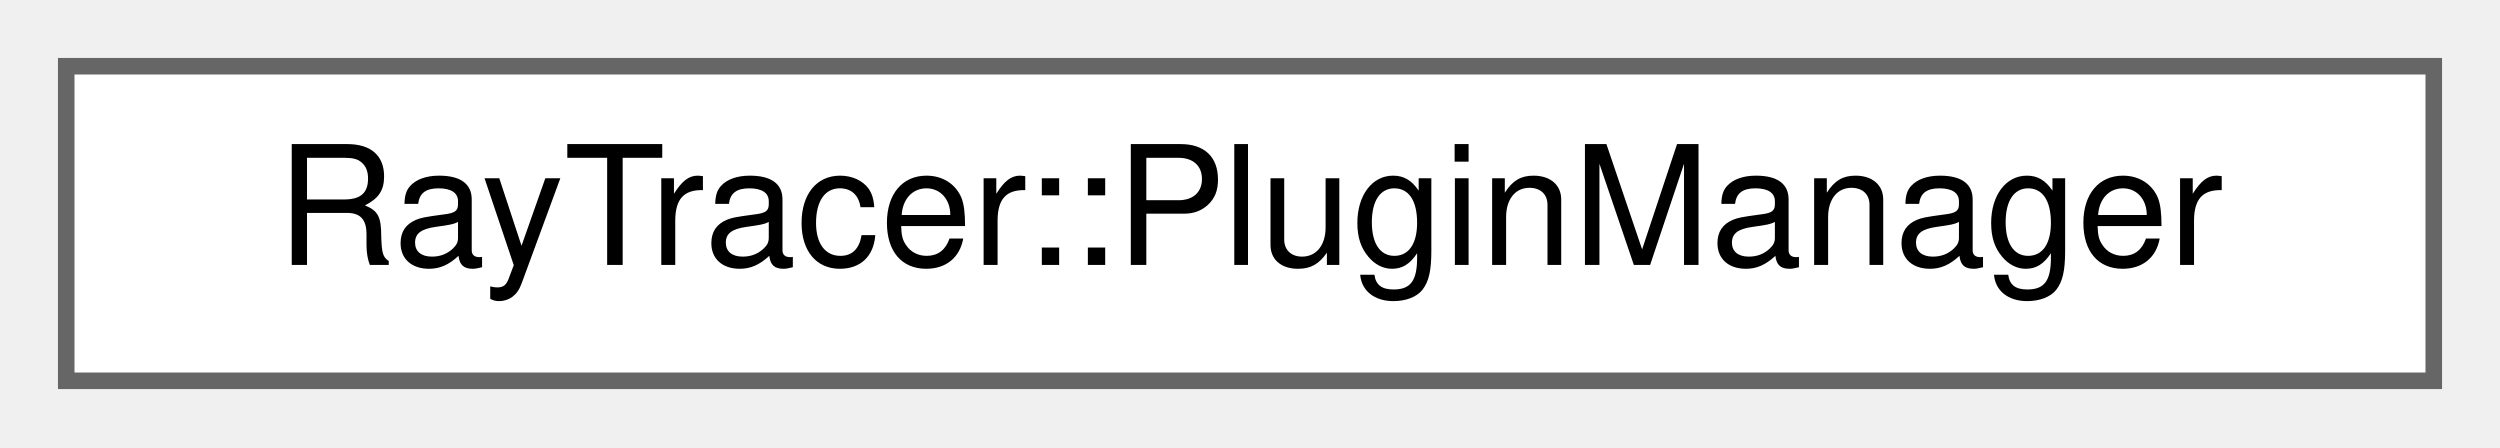
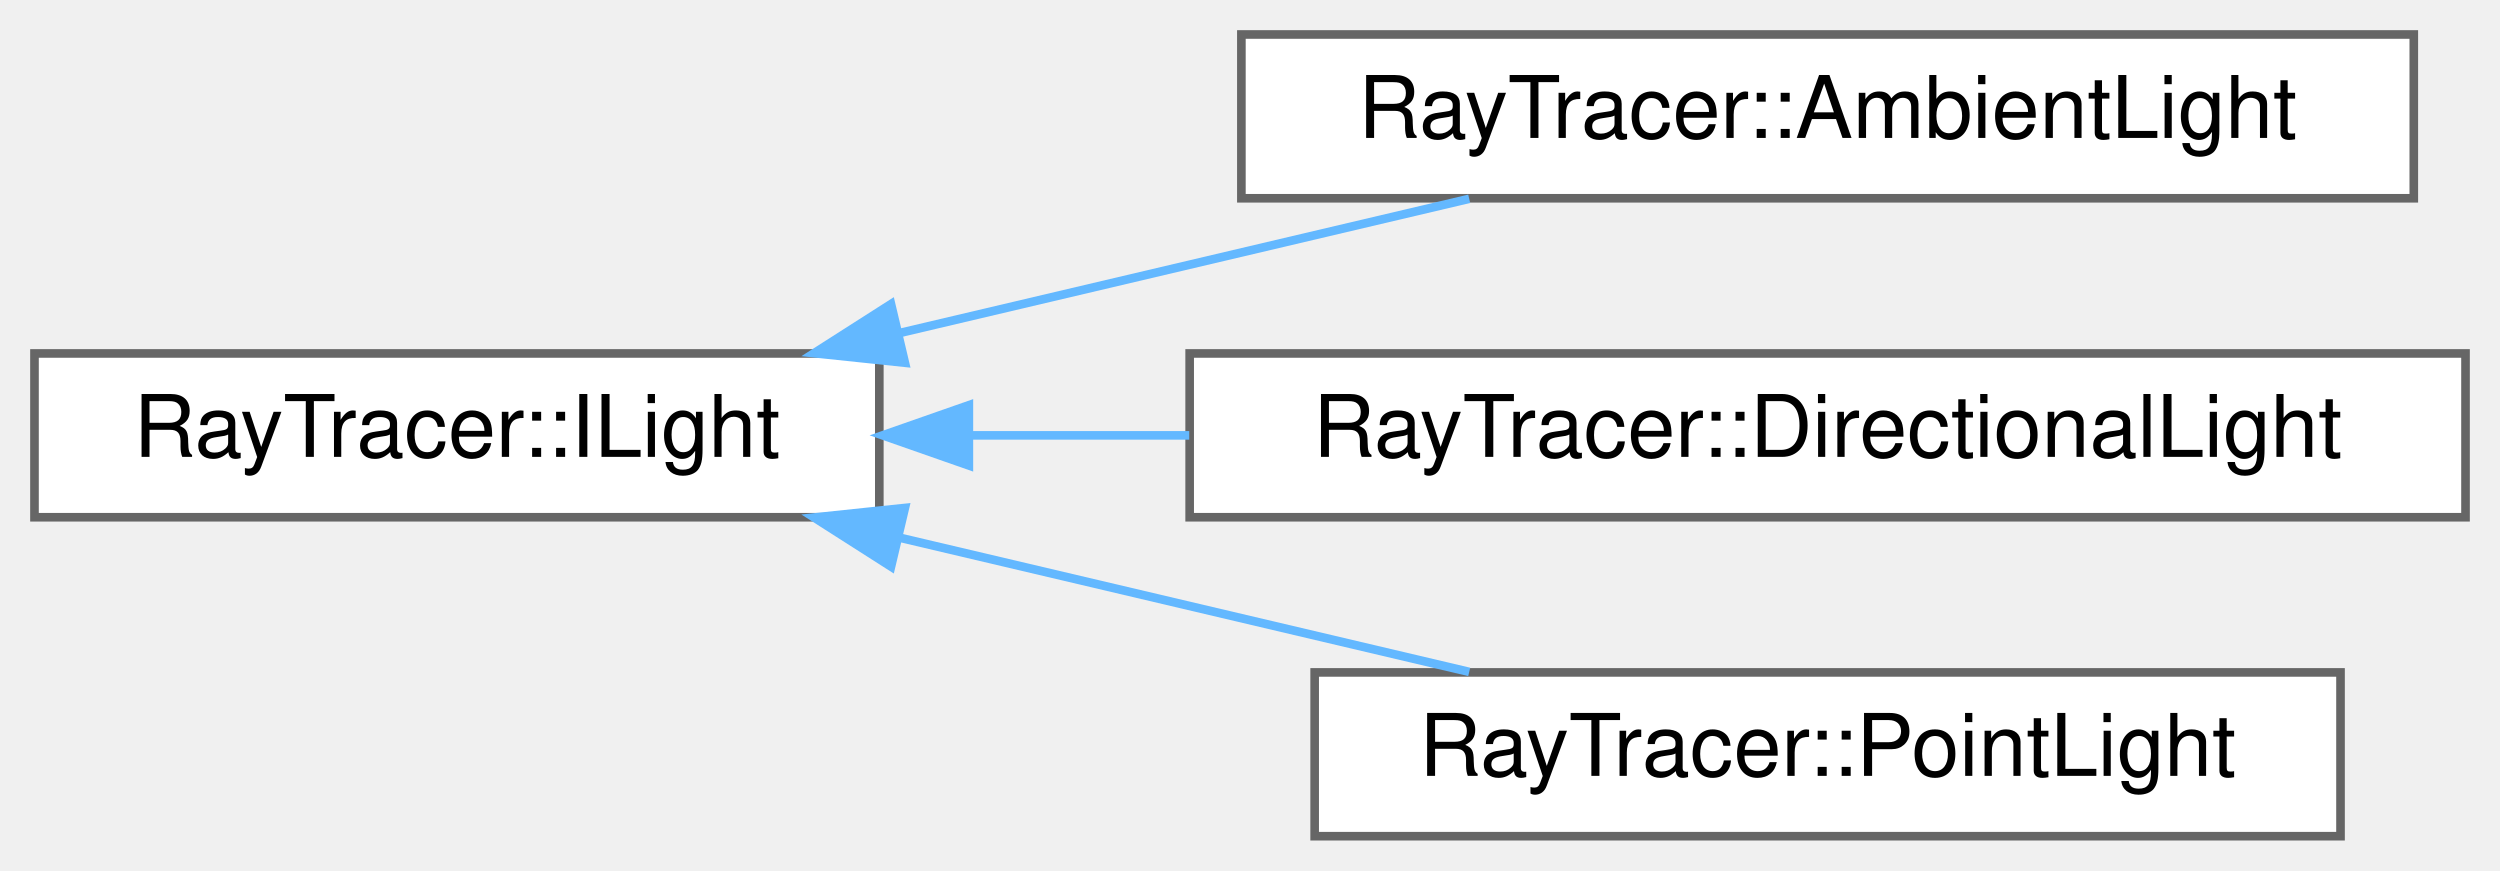
- <svg xmlns="http://www.w3.org/2000/svg" xmlns:xlink="http://www.w3.org/1999/xlink" width="151pt" height="27pt" viewBox="0.00 0.00 151.00 27.00">
-   <g id="graph0" class="graph" transform="scale(1 1) rotate(0) translate(4 23)">
+ <svg xmlns="http://www.w3.org/2000/svg" xmlns:xlink="http://www.w3.org/1999/xlink" width="290pt" height="101pt" viewBox="0.00 0.00 290.00 101.00">
+   <g id="graph0" class="graph" transform="scale(1 1) rotate(0) translate(4 97)">
    <g id="Node000000" class="node">
      <g id="a_Node000000">
-         <a xlink:href="classRayTracer_1_1PluginManager.html" target="_top" xlink:title=" ">
-           <polygon fill="white" stroke="#666666" points="143,-19 0,-19 0,0 143,0 143,-19" />
-           <text text-anchor="middle" x="71.5" y="-7" font-family="Helvetica,sans-Serif" font-size="10.00">RayTracer::PluginManager</text>
+         <a xlink:href="classRayTracer_1_1ILight.html" target="_top" xlink:title=" ">
+           <polygon fill="white" stroke="#666666" points="98,-56 0,-56 0,-37 98,-37 98,-56" />
+           <text text-anchor="middle" x="49" y="-44" font-family="Helvetica,sans-Serif" font-size="10.00">RayTracer::ILight</text>
+         </a>
+       </g>
+     </g>
+     <g id="Node000001" class="node">
+       <g id="a_Node000001">
+         <a xlink:href="classRayTracer_1_1AmbientLight.html" target="_top" xlink:title=" ">
+           <polygon fill="white" stroke="#666666" points="276,-93 140,-93 140,-74 276,-74 276,-93" />
+           <text text-anchor="middle" x="208" y="-81" font-family="Helvetica,sans-Serif" font-size="10.00">RayTracer::AmbientLight</text>
+         </a>
+       </g>
+     </g>
+     <g id="edge7_Node000000_Node000001" class="edge">
+       <g id="a_edge7_Node000000_Node000001">
+         <a xlink:title=" ">
+           <path fill="none" stroke="#63b8ff" d="M100.31,-58.36C121.68,-63.39 146.26,-69.18 166.43,-73.94" />
+           <polygon fill="#63b8ff" stroke="#63b8ff" points="100.97,-54.92 90.43,-56.03 99.36,-61.73 100.97,-54.92" />
+         </a>
+       </g>
+     </g>
+     <g id="Node000002" class="node">
+       <g id="a_Node000002">
+         <a xlink:href="classRayTracer_1_1DirectionalLight.html" target="_top" xlink:title="Directional light — no position, only a direction (simulates sunlight).">
+           <polygon fill="white" stroke="#666666" points="282,-56 134,-56 134,-37 282,-37 282,-56" />
+           <text text-anchor="middle" x="208" y="-44" font-family="Helvetica,sans-Serif" font-size="10.00">RayTracer::DirectionalLight</text>
+         </a>
+       </g>
+     </g>
+     <g id="edge8_Node000000_Node000002" class="edge">
+       <g id="a_edge8_Node000000_Node000002">
+         <a xlink:title=" ">
+           <path fill="none" stroke="#63b8ff" d="M108.64,-46.5C116.9,-46.5 125.47,-46.5 133.95,-46.5" />
+           <polygon fill="#63b8ff" stroke="#63b8ff" points="108.39,-43 98.39,-46.5 108.39,-50 108.39,-43" />
+         </a>
+       </g>
+     </g>
+     <g id="Node000003" class="node">
+       <g id="a_Node000003">
+         <a xlink:href="classRayTracer_1_1PointLight.html" target="_top" xlink:title="A punctual light source emitting equally in all directions.">
+           <polygon fill="white" stroke="#666666" points="267.5,-19 148.5,-19 148.5,0 267.5,0 267.5,-19" />
+           <text text-anchor="middle" x="208" y="-7" font-family="Helvetica,sans-Serif" font-size="10.00">RayTracer::PointLight</text>
+         </a>
+       </g>
+     </g>
+     <g id="edge9_Node000000_Node000003" class="edge">
+       <g id="a_edge9_Node000000_Node000003">
+         <a xlink:title=" ">
+           <path fill="none" stroke="#63b8ff" d="M100.31,-34.64C121.68,-29.61 146.26,-23.82 166.43,-19.06" />
+           <polygon fill="#63b8ff" stroke="#63b8ff" points="99.36,-31.27 90.43,-36.97 100.97,-38.08 99.36,-31.27" />
        </a>
      </g>
    </g>
  </g>
</svg>
